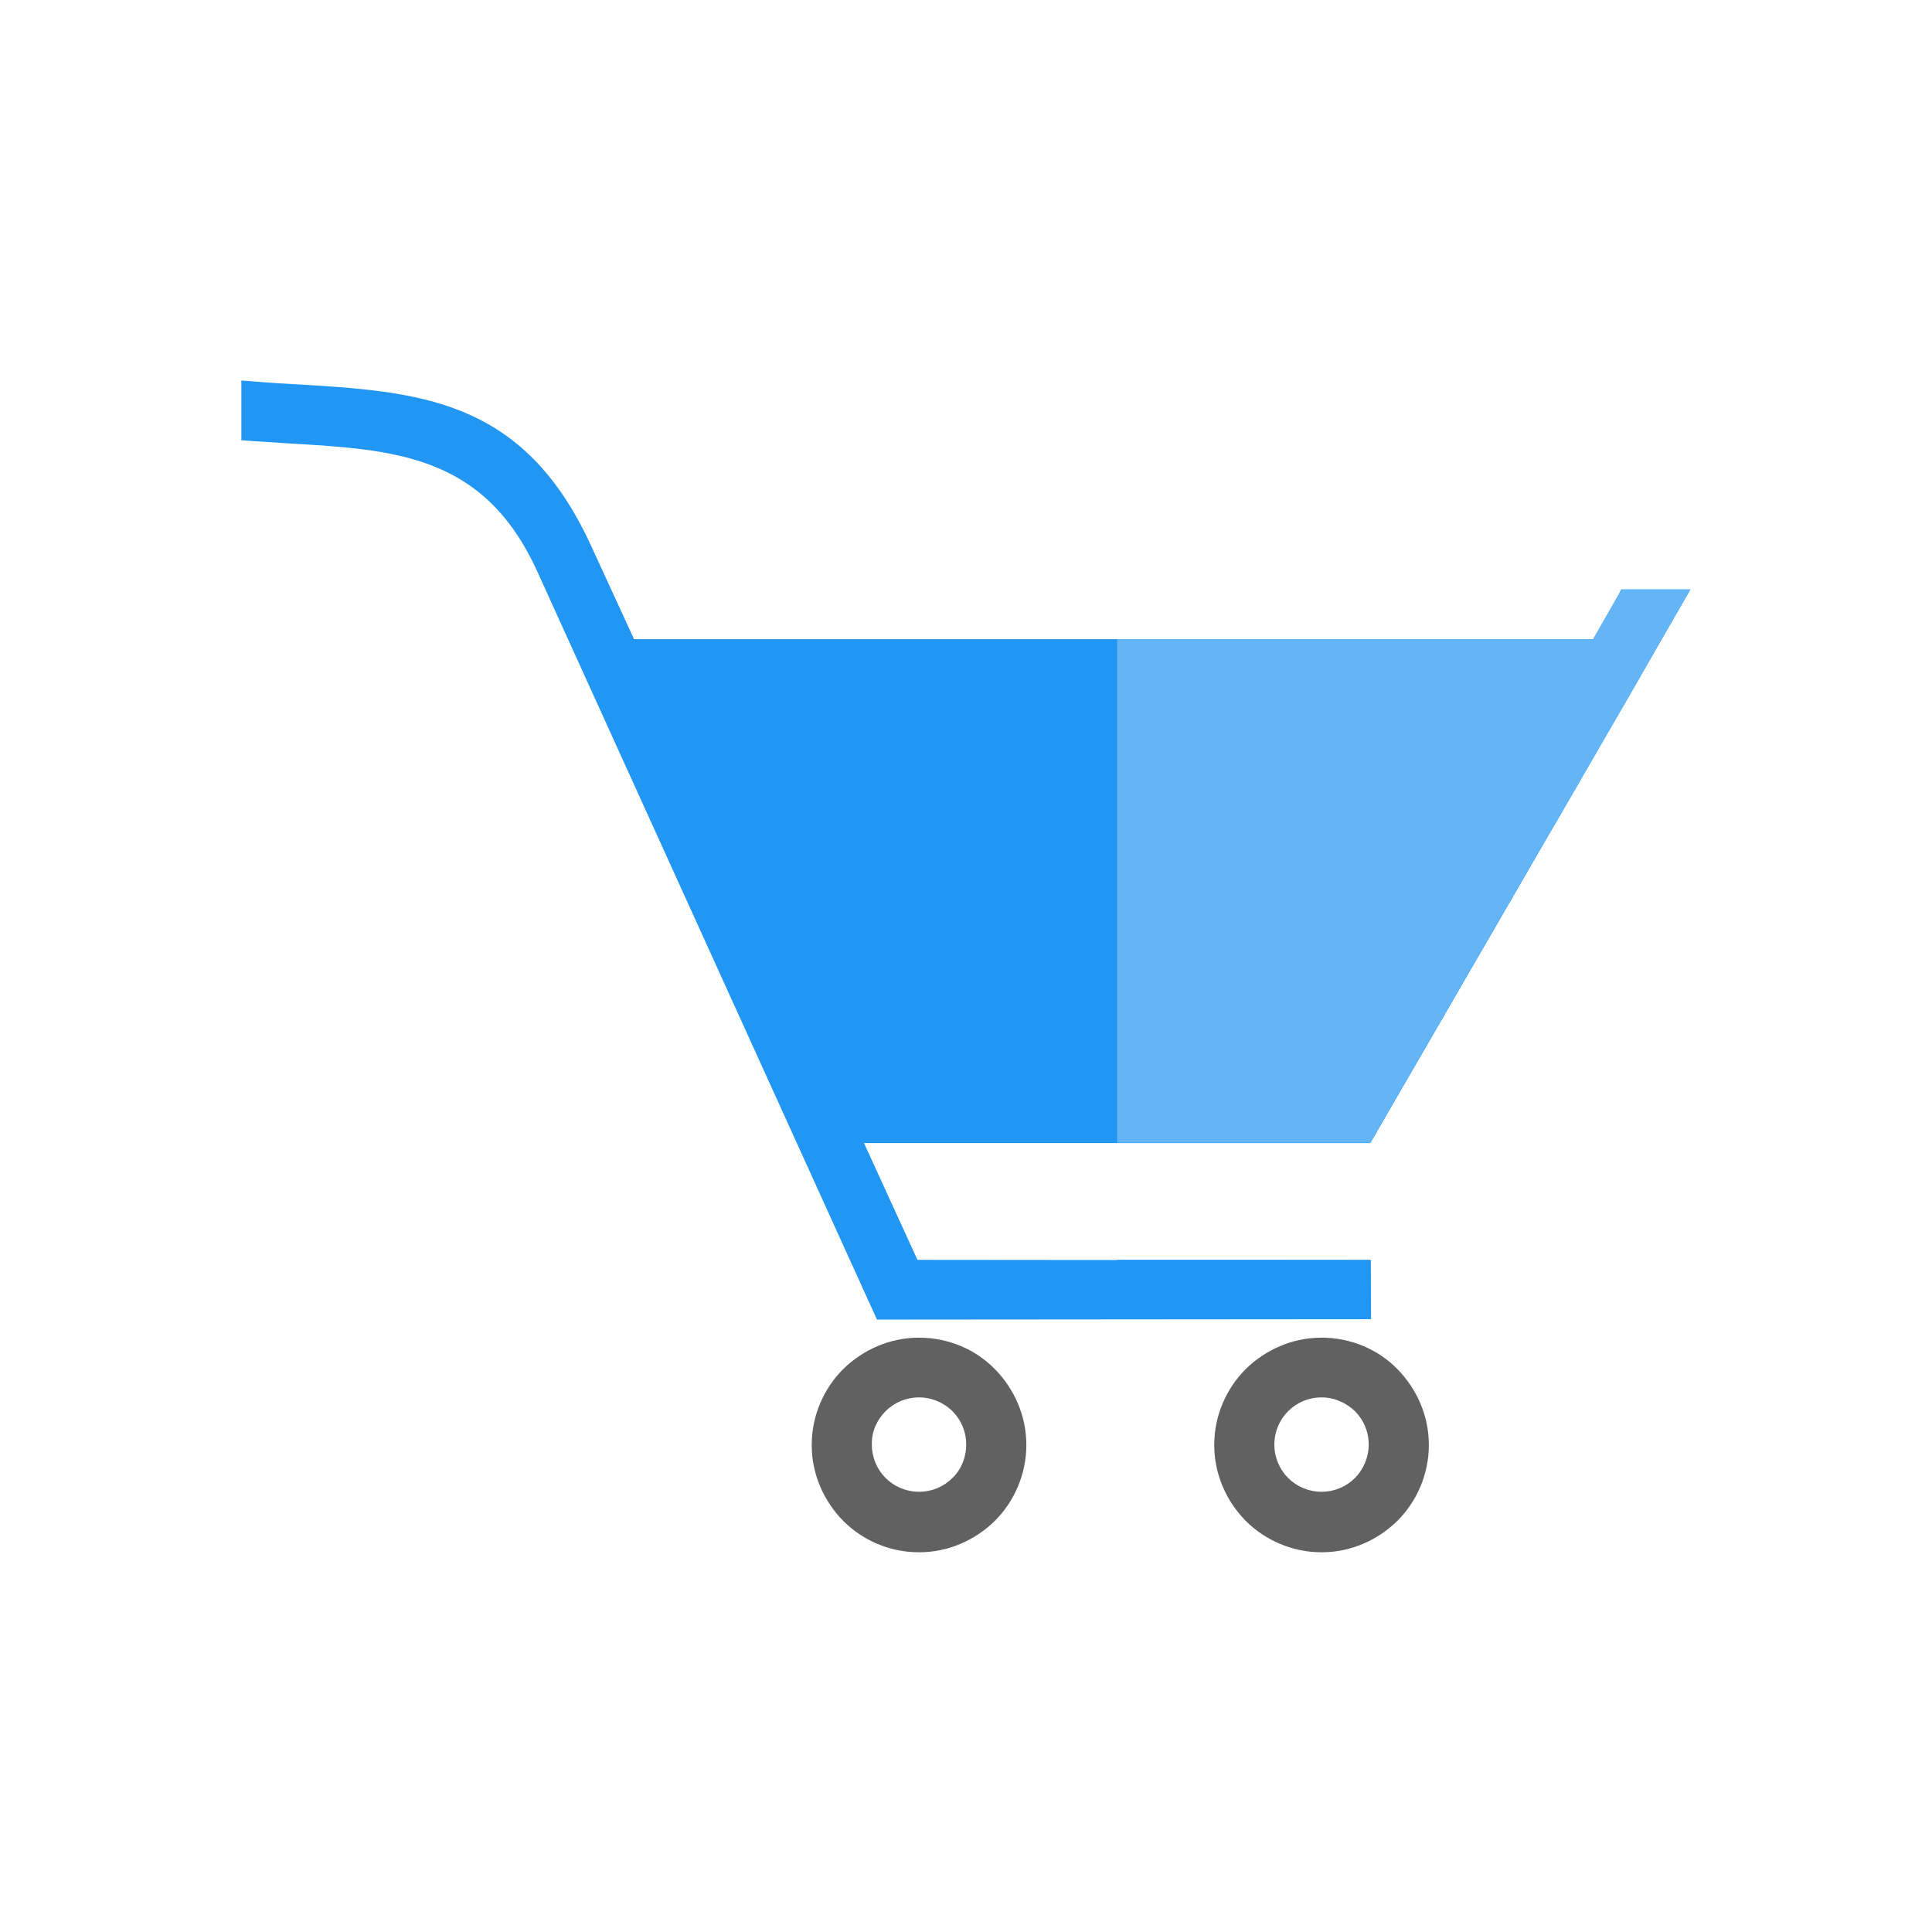
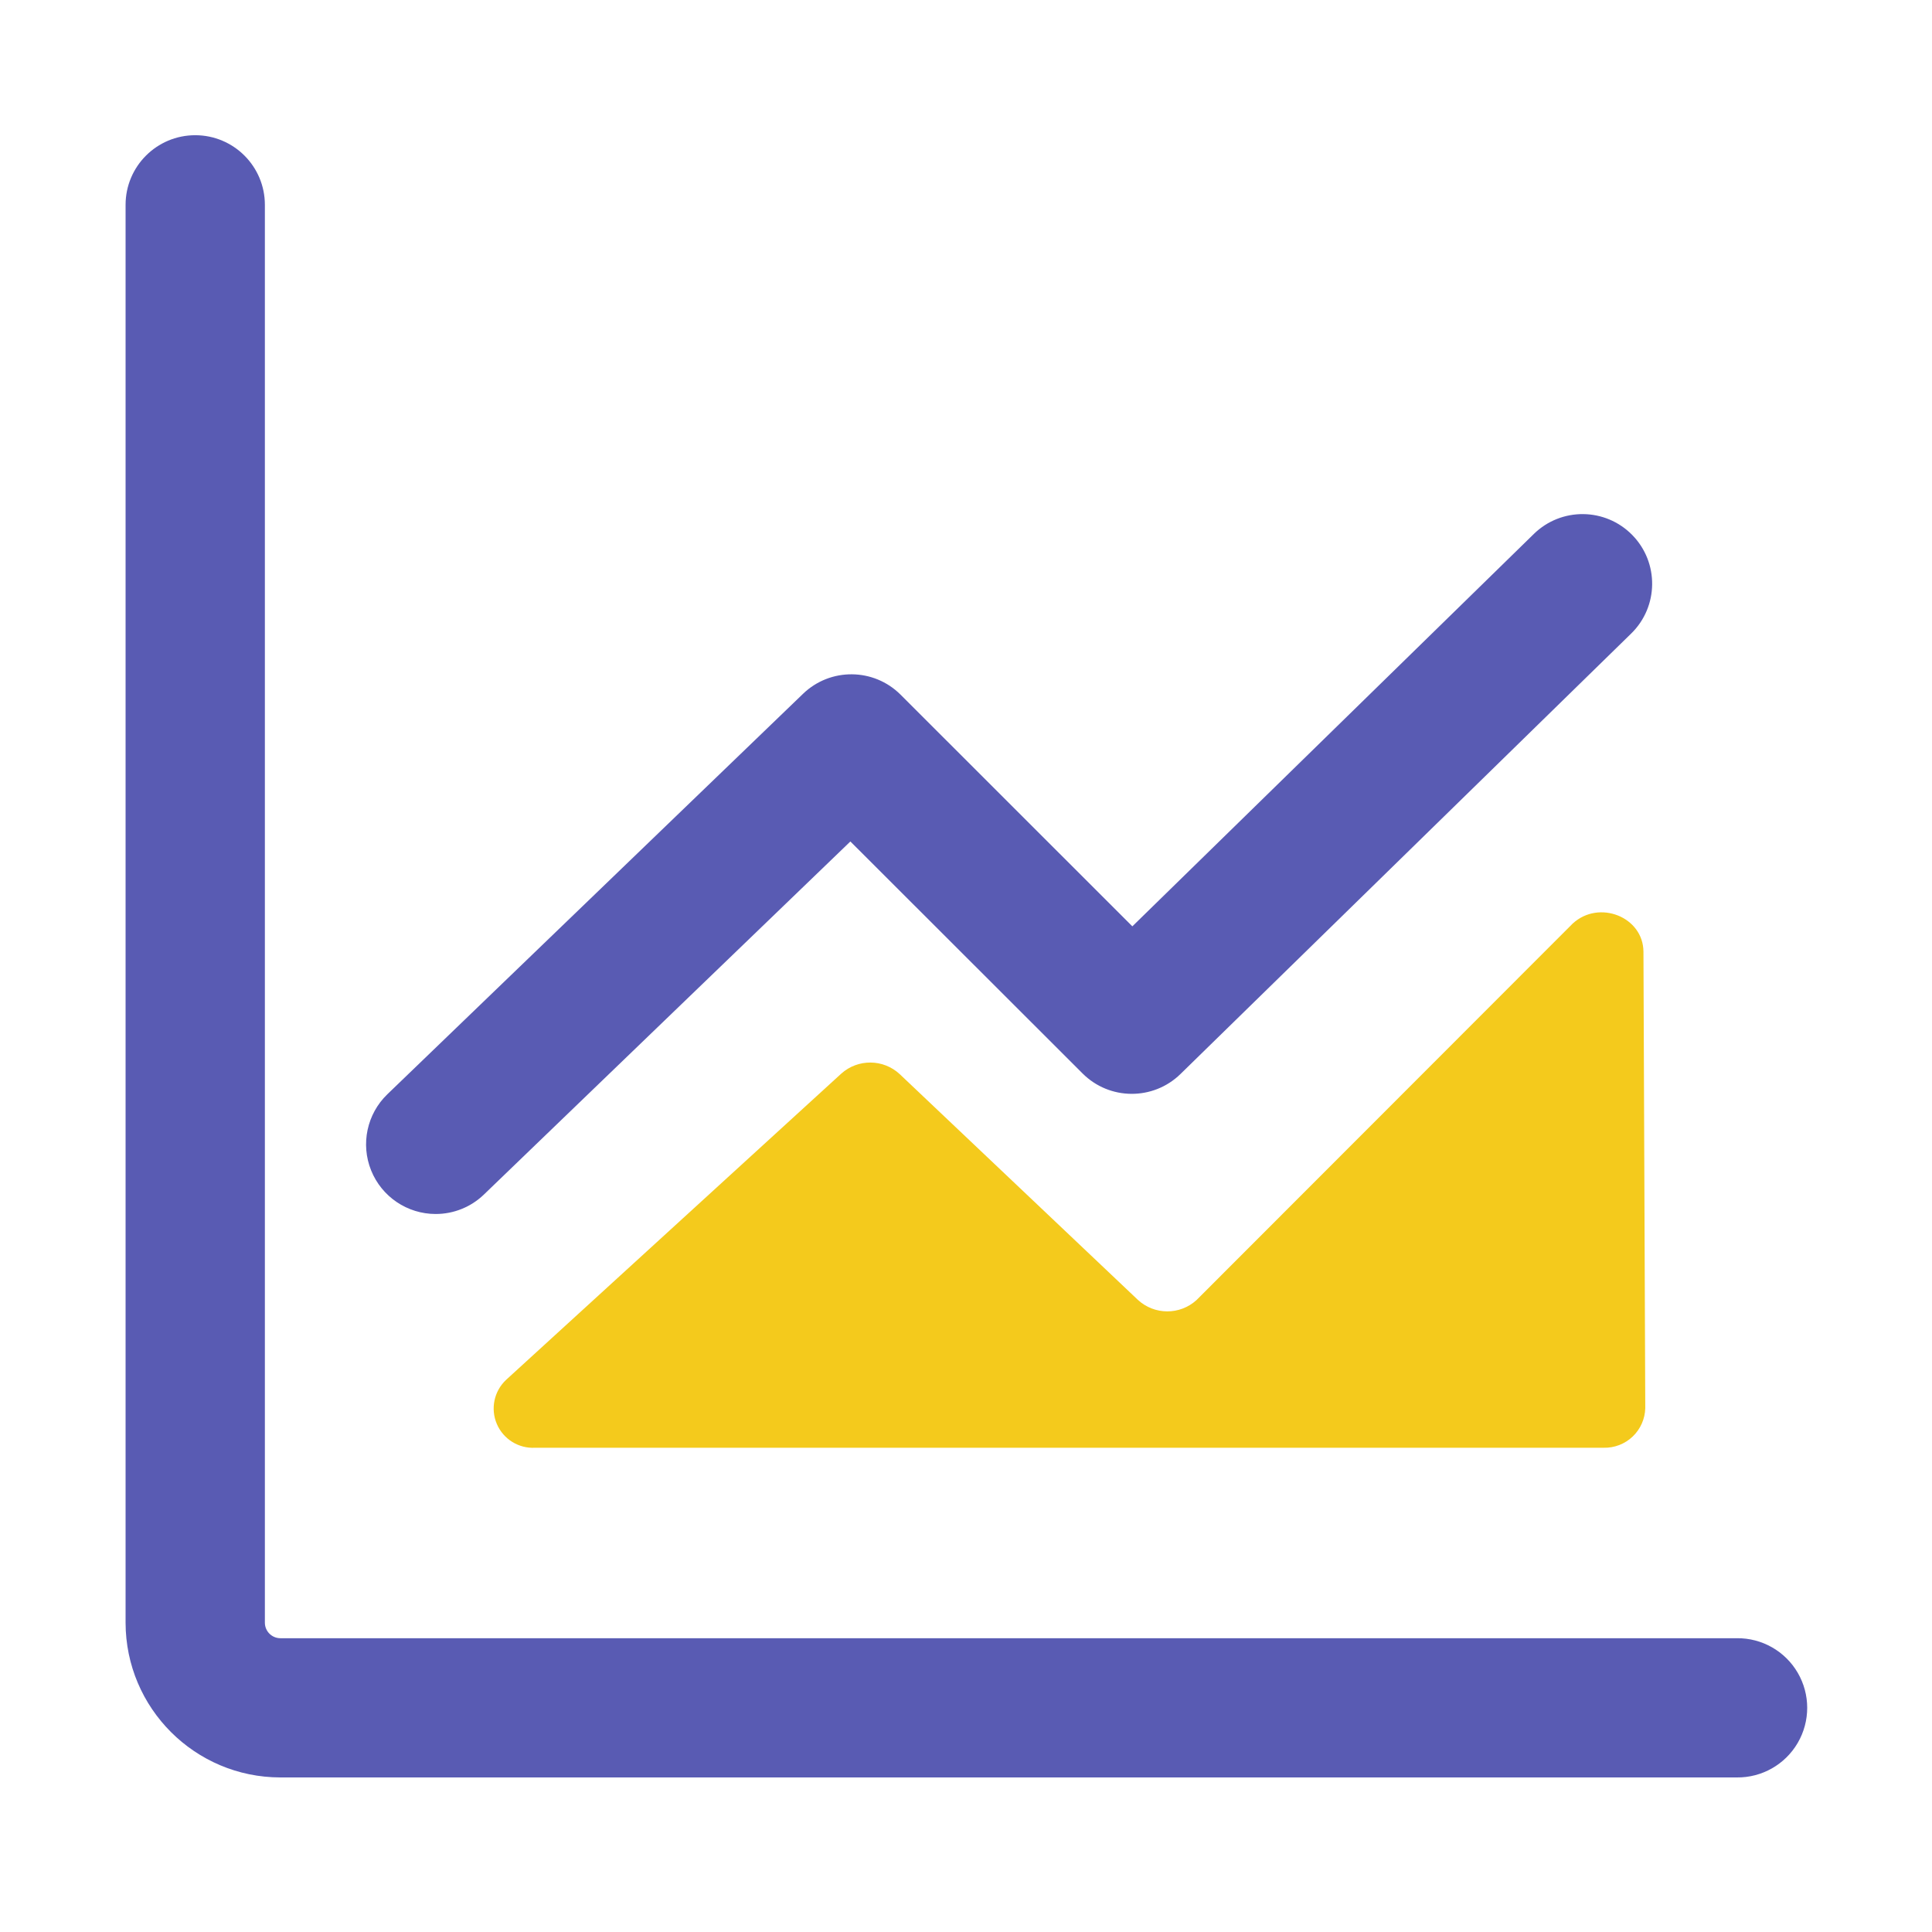
- <svg xmlns="http://www.w3.org/2000/svg" t="1663585252092" class="icon" viewBox="0 0 1024 1024" version="1.1" p-id="6746" width="200" height="200">
-   <path d="M844.409 338.764h-508.354l-22.709-49.377c-36.043-78.753-91.462-81.878-158.548-85.837-8.334-0.417-16.876-1.042-26.876-1.875V233.343c7.917 0.625 16.459 1.042 25.001 1.667 56.669 3.333 103.546 6.042 131.672 67.503l180.216 396.891 261.677-0.208v-31.251l-240.218-0.208-28.334-61.878h268.344l97.712-168.757 17.709-30.626 27.709-47.919L895.87 312.513h-36.668l-1.042 2.292-13.751 23.959z" fill="#2196F3" p-id="6747" />
-   <path d="M592.107 699.195h134.589l-0.208-31.46h-134.38z" fill="#2196F3" p-id="6748" />
-   <path d="M844.409 338.764H592.107v266.886h134.172l97.712-168.757h0.208l17.709-30.626 27.709-47.919h-0.208l26.668-46.044h-36.668l-1.25 2.292z" fill="#64B5F6" p-id="6749" />
-   <path d="M487.103 708.987c-15.626 0-29.793 6.459-40.21 16.667-10.209 10.209-16.667 24.584-16.667 40.21s6.459 29.793 16.667 40.21c10.209 10.209 24.376 16.667 40.21 16.667 15.626 0 29.793-6.459 40.21-16.667 10.209-10.209 16.667-24.584 16.667-40.21s-6.459-29.793-16.667-40.21-24.584-16.667-40.21-16.667z m-17.709 38.96c4.584-4.584 10.834-7.292 17.709-7.292s13.334 2.917 17.709 7.292c4.584 4.584 7.292 10.834 7.292 17.709s-2.708 13.334-7.292 17.709c-4.584 4.584-10.834 7.292-17.709 7.292s-13.126-2.708-17.709-7.292-7.292-10.834-7.292-17.709c-0.208-6.875 2.708-13.126 7.292-17.709zM700.445 708.987c-15.626 0-29.793 6.459-40.21 16.667-10.209 10.209-16.667 24.584-16.667 40.21s6.459 29.793 16.667 40.21c10.209 10.209 24.584 16.667 40.21 16.667s29.793-6.459 40.21-16.667c10.209-10.209 16.667-24.584 16.667-40.21s-6.459-29.793-16.667-40.21-24.584-16.667-40.21-16.667z m-17.709 38.96c4.584-4.584 10.834-7.292 17.709-7.292s13.126 2.917 17.709 7.292c4.584 4.584 7.292 10.834 7.292 17.709s-2.917 13.334-7.292 17.709c-4.584 4.584-10.834 7.292-17.709 7.292s-13.126-2.708-17.709-7.292-7.292-10.834-7.292-17.709 2.708-13.126 7.292-17.709z" fill="#616161" p-id="6750" />
+ <svg xmlns="http://www.w3.org/2000/svg" t="1663899191025" class="icon" viewBox="0 0 1024 1024" version="1.1" p-id="5999" width="200" height="200">
+   <path d="M920.525 942.08H148.618A82.13 82.13 0 0 1 66.56 860.063V108.58a36.915 36.915 0 0 1 73.83 0v751.483a8.238 8.238 0 0 0 8.228 8.223H920.525a36.9 36.9 0 1 1 0 73.795zM230.912 643.441a36.9 36.9 0 0 1-25.6-63.462l220.314-212.25a36.915 36.915 0 0 1 51.712 0.476l122.829 122.772 212.797-207.969a36.905 36.905 0 1 1 51.61 52.767l-238.894 233.472a36.915 36.915 0 0 1-51.901-0.297L450.719 445.998 256.512 633.103a36.772 36.772 0 0 1-25.6 10.337z" fill="#595BB3" p-id="6000" />
+   <path d="M833.5 489.564l-199.347 199.521a22.989 22.989 0 0 1-31.089-0.164l-126.198-119.613a22.984 22.984 0 0 0-30.971-0.271L268.288 731.305a20.828 20.828 0 0 0 15.36 36.035H849.92a21.545 21.545 0 0 0 22.108-21.033l-0.963-241.848c-0.087-18.514-23.603-27.837-37.565-14.894z" fill="#F4CA1C" p-id="6001" />
</svg>
